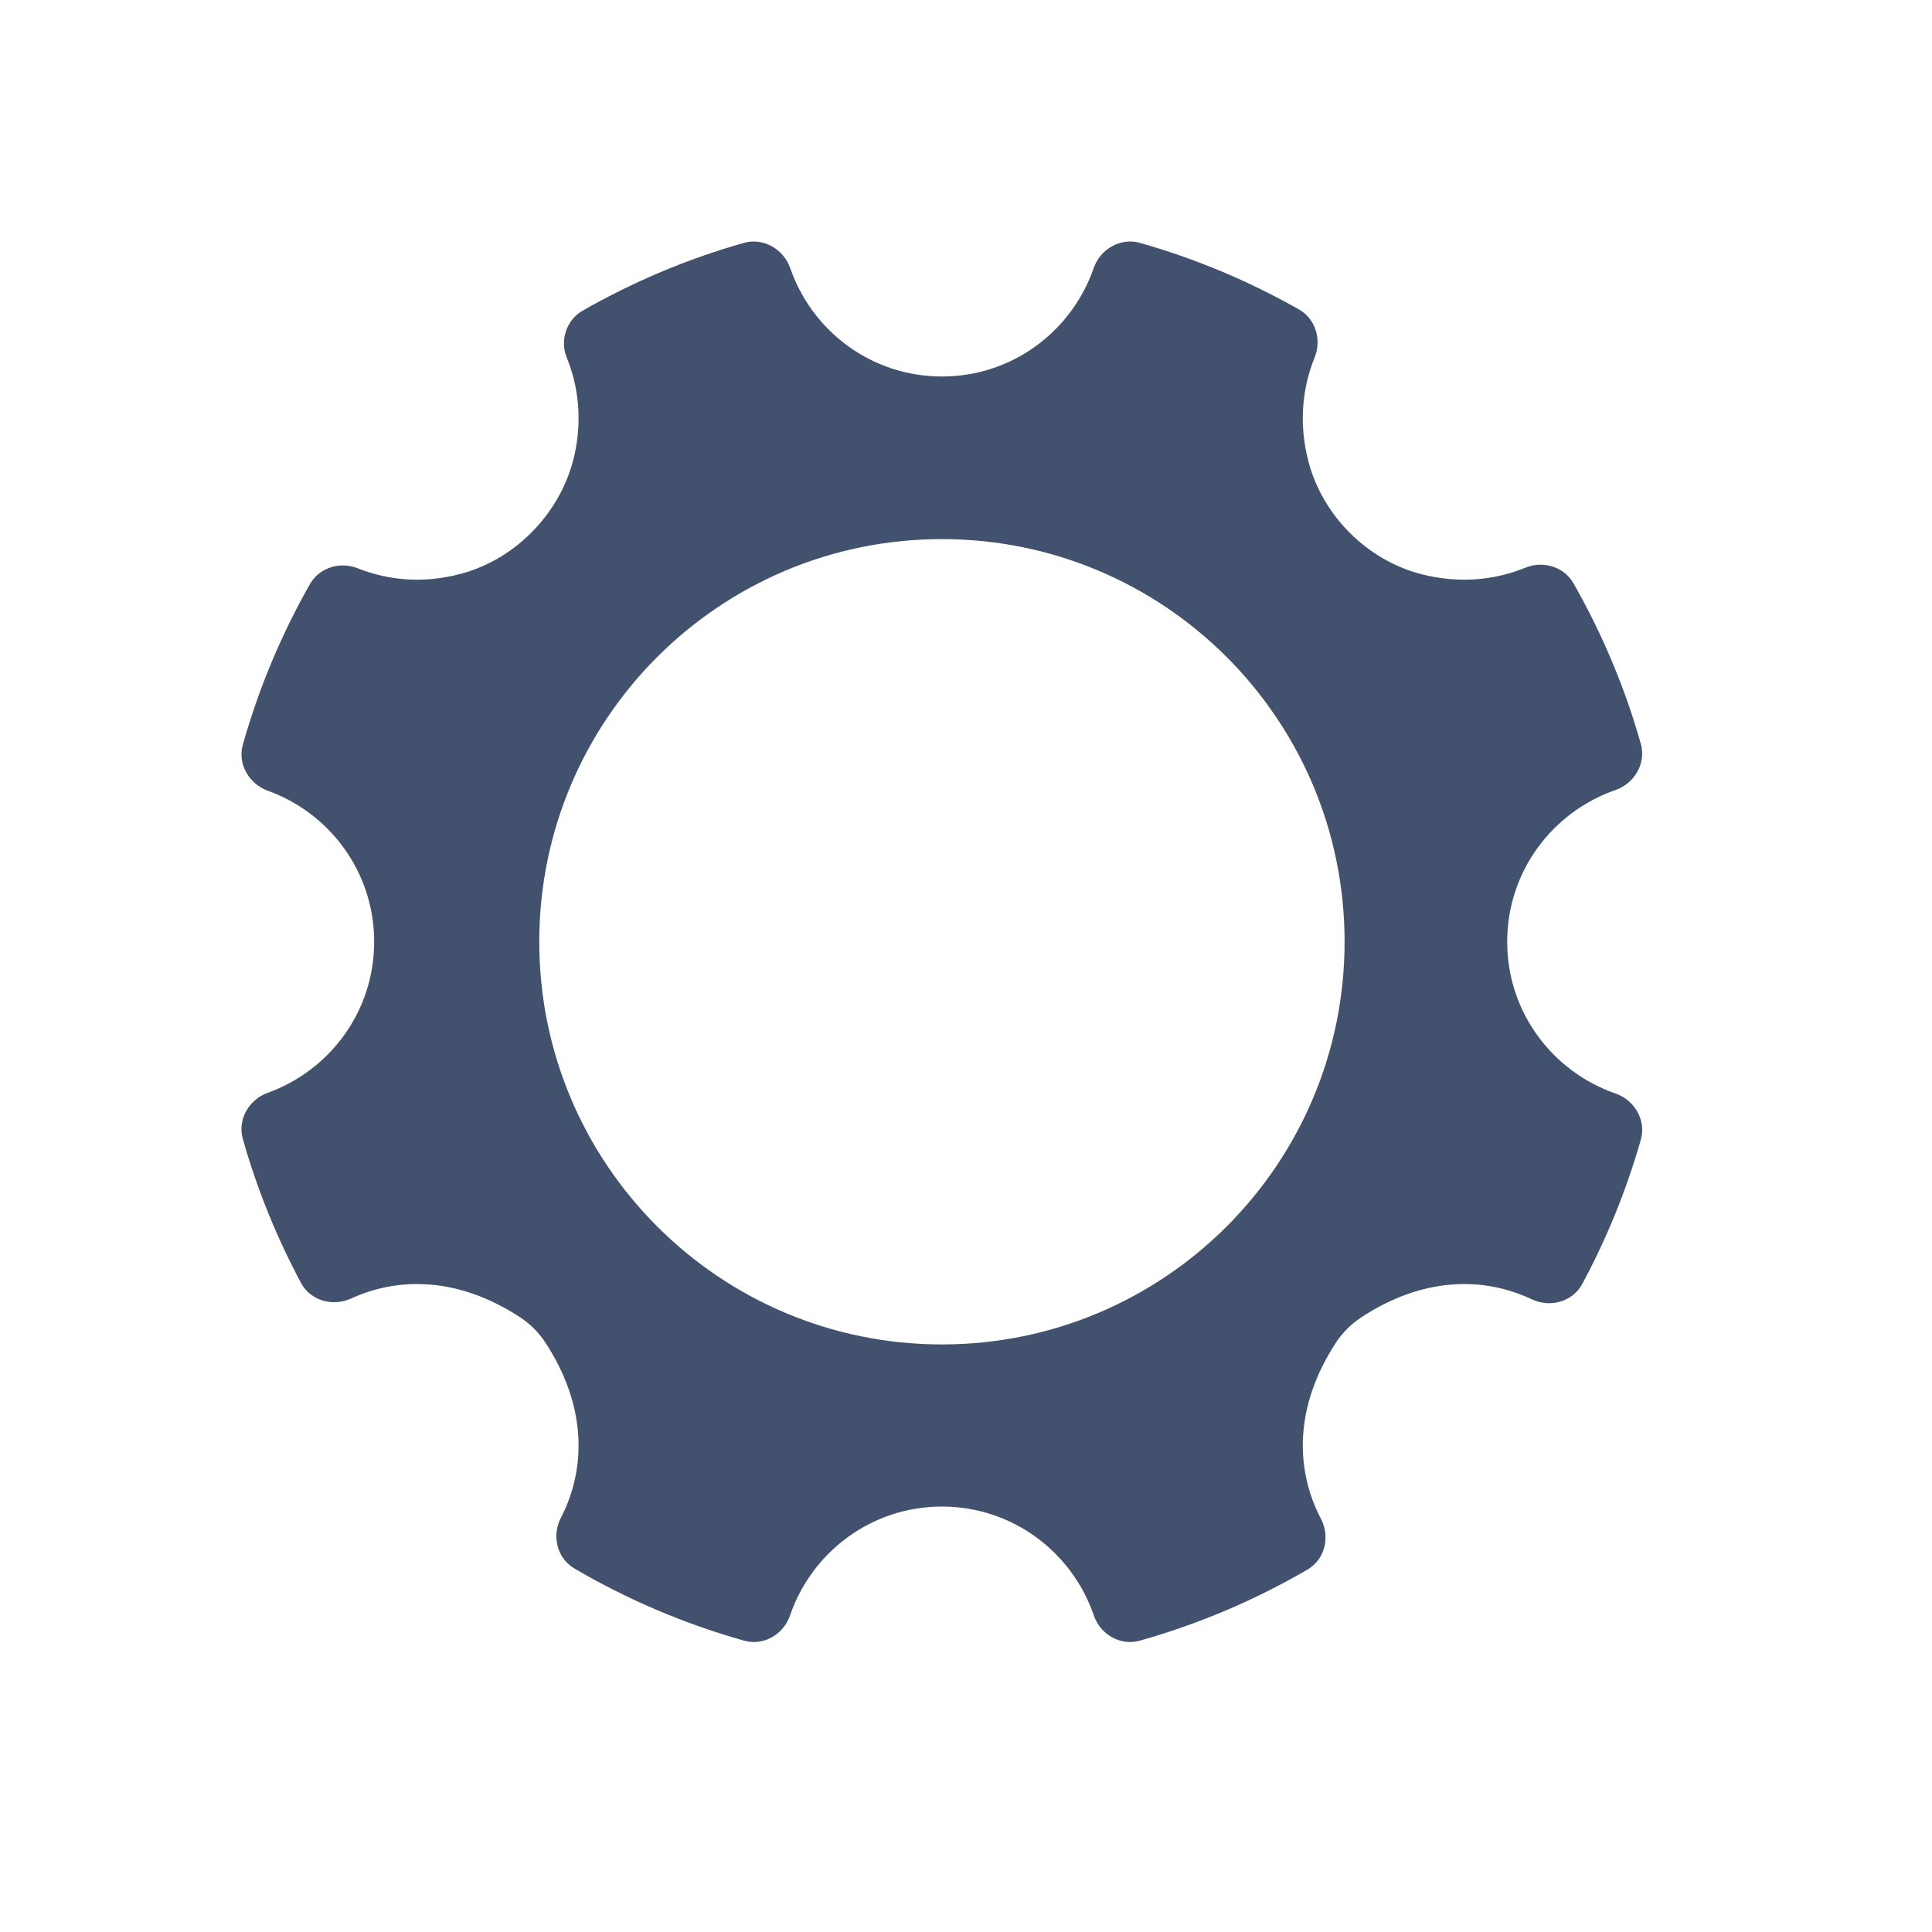
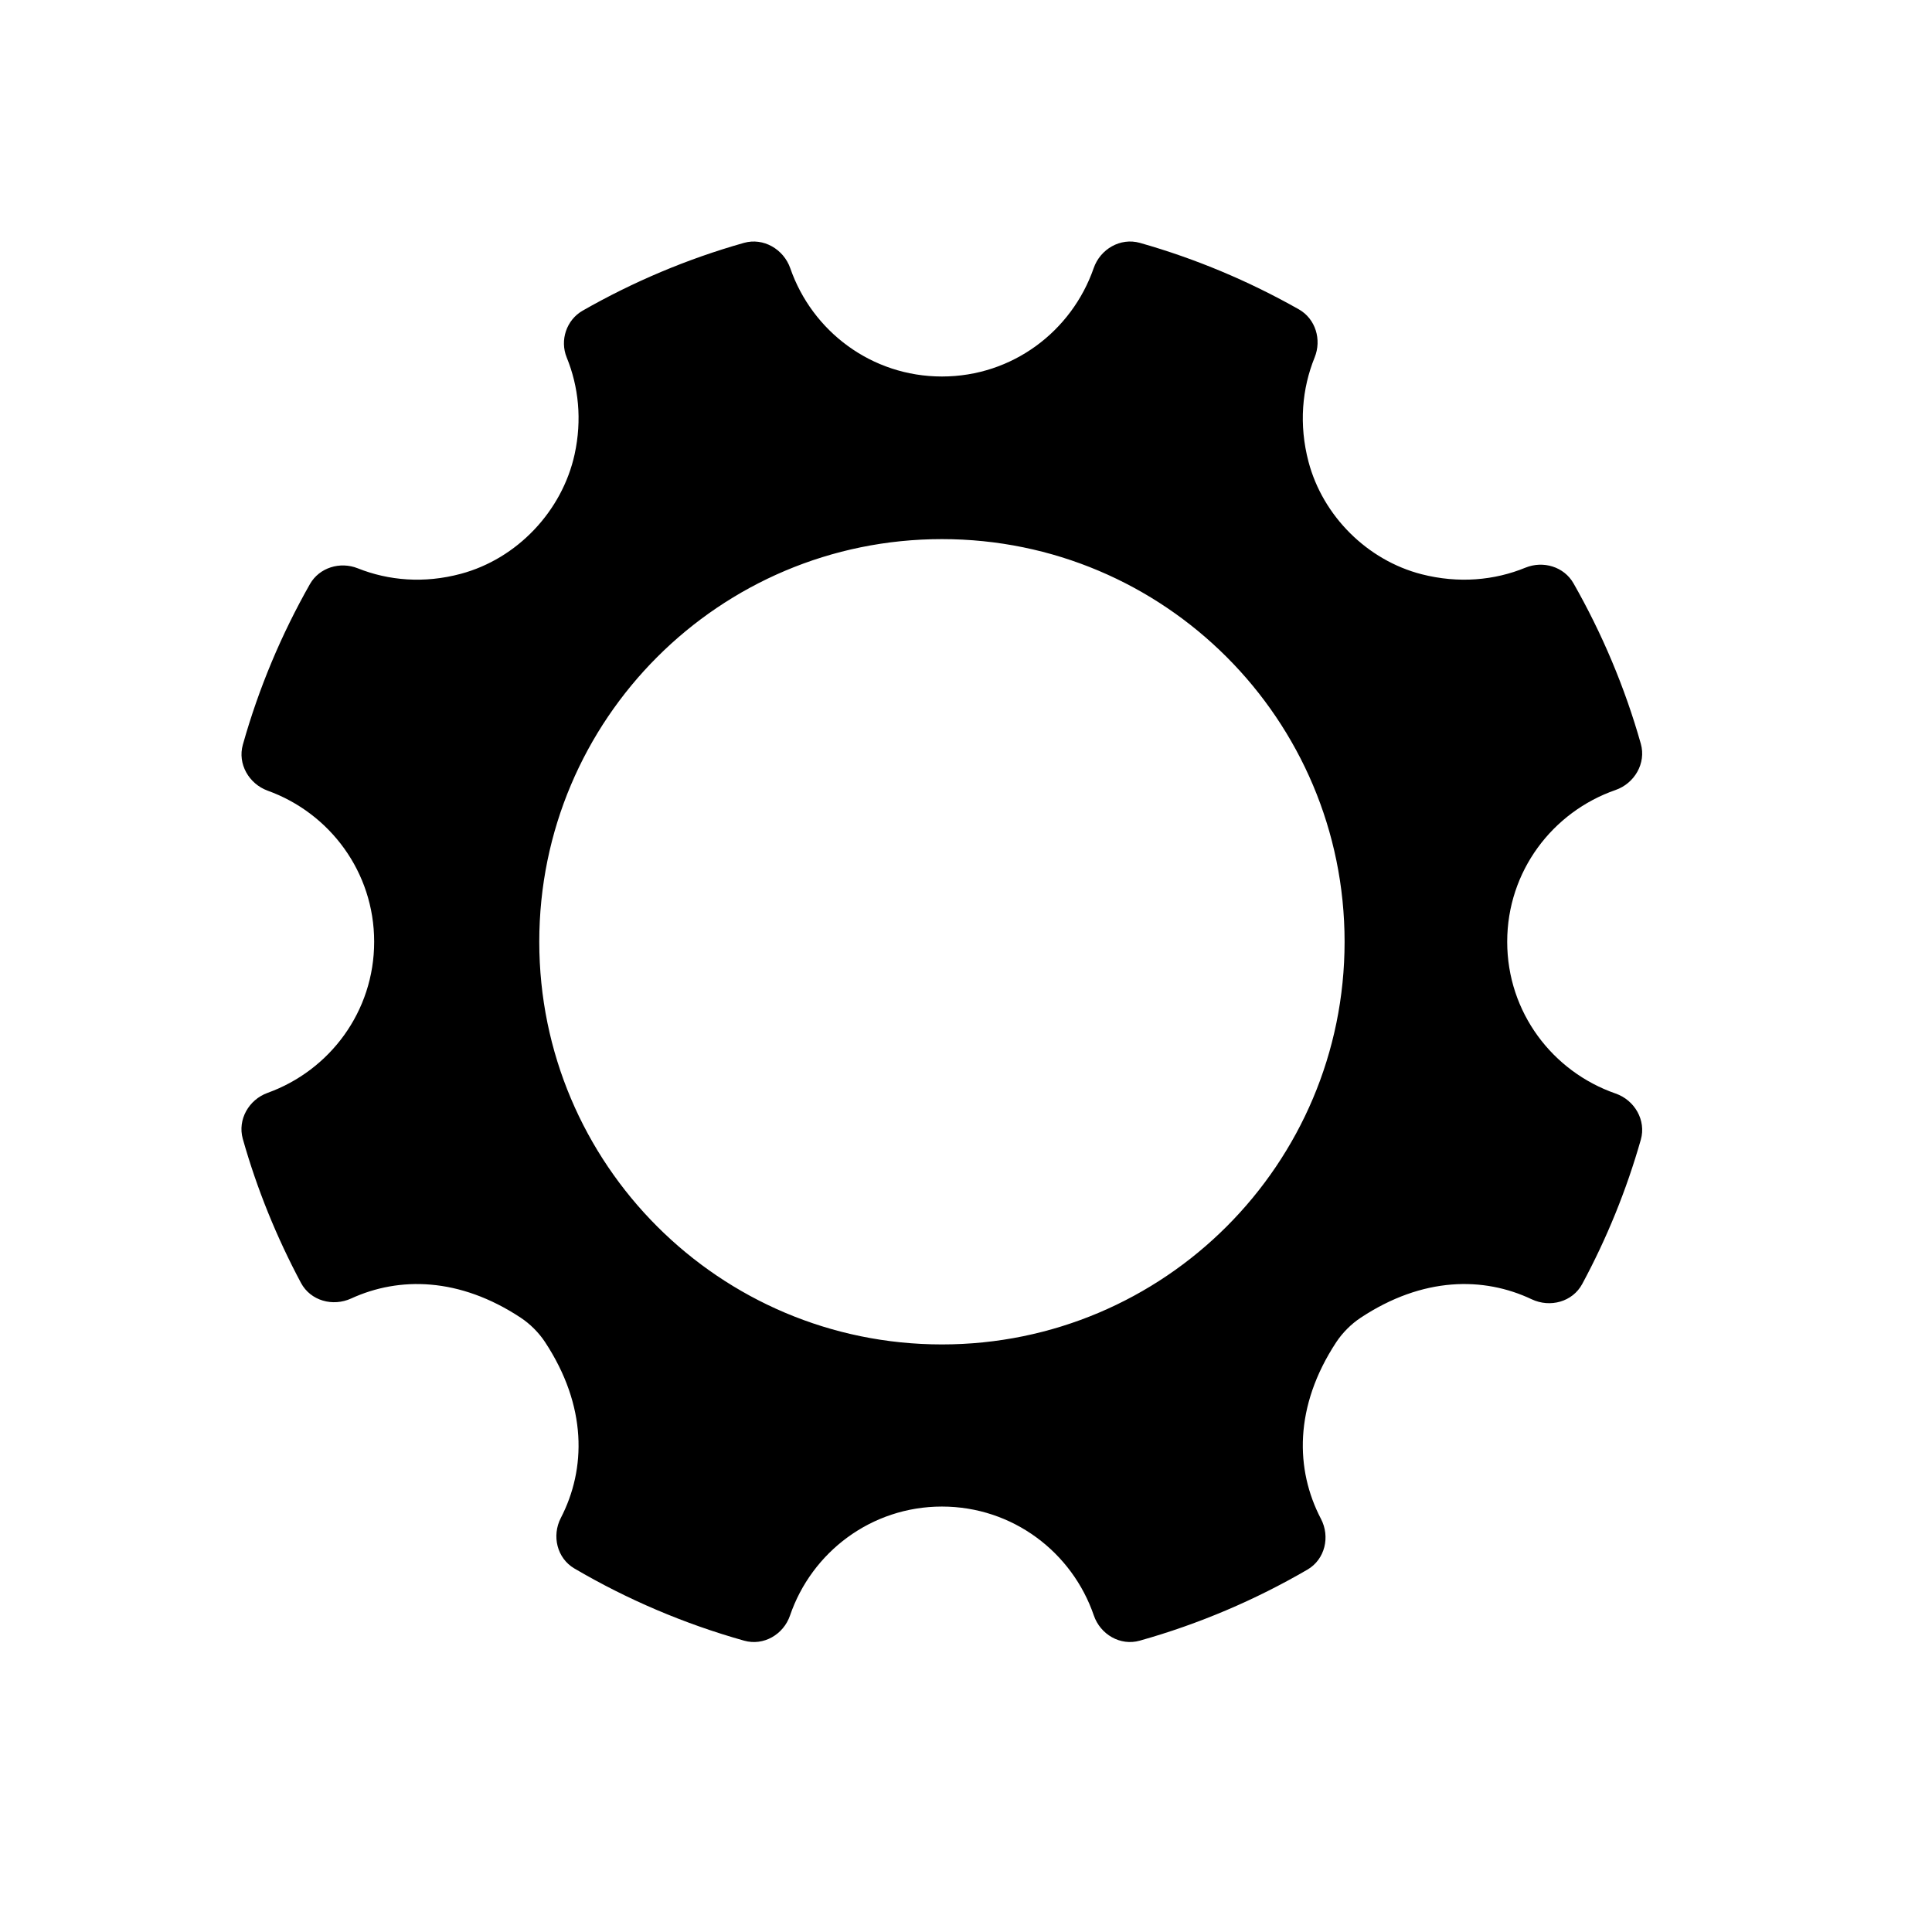
<svg xmlns="http://www.w3.org/2000/svg" width="24px" height="24px" viewBox="0 0 24 24" version="1.1">
  <defs />
  <g id="Global" stroke="none" stroke-width="1" fill="none" fill-rule="evenodd">
-     <g id="icons/settings" fill="#42526E">
+     <g id="icons/settings" fill="currentColor">
      <path d="M11.701,16.701 C8.938,16.701 6.699,14.461 6.699,11.699 C6.699,8.936 8.938,6.697 11.701,6.697 C14.464,6.697 16.703,8.936 16.703,11.699 C16.703,14.461 14.464,16.701 11.701,16.701 M20.069,13.584 C19.286,13.312 18.723,12.575 18.723,11.699 C18.723,10.823 19.286,10.086 20.068,9.814 C20.305,9.732 20.451,9.481 20.383,9.24 C20.184,8.536 19.901,7.869 19.547,7.247 C19.429,7.039 19.17,6.962 18.949,7.052 C18.564,7.21 18.119,7.251 17.658,7.133 C16.984,6.959 16.433,6.41 16.255,5.737 C16.133,5.274 16.174,4.827 16.331,4.44 C16.42,4.22 16.343,3.961 16.135,3.843 C15.518,3.494 14.856,3.214 14.16,3.017 C13.918,2.949 13.668,3.094 13.586,3.331 C13.314,4.114 12.577,4.677 11.701,4.677 C10.826,4.677 10.088,4.114 9.817,3.332 C9.734,3.095 9.483,2.949 9.242,3.017 C8.534,3.217 7.863,3.502 7.238,3.859 C7.037,3.974 6.952,4.226 7.04,4.441 C7.187,4.802 7.232,5.214 7.138,5.644 C6.983,6.35 6.424,6.941 5.725,7.128 C5.267,7.251 4.827,7.212 4.445,7.06 C4.225,6.972 3.967,7.05 3.85,7.256 C3.497,7.878 3.215,8.546 3.017,9.25 C2.949,9.489 3.092,9.737 3.325,9.822 C4.096,10.1 4.648,10.832 4.648,11.699 C4.648,12.566 4.096,13.298 3.324,13.576 C3.091,13.66 2.949,13.908 3.016,14.147 C3.193,14.774 3.438,15.373 3.739,15.937 C3.858,16.159 4.134,16.235 4.363,16.13 C4.958,15.857 5.706,15.866 6.467,16.368 C6.584,16.445 6.692,16.553 6.769,16.669 C7.296,17.468 7.281,18.249 6.967,18.856 C6.852,19.079 6.919,19.357 7.135,19.484 C7.789,19.868 8.497,20.171 9.244,20.381 C9.485,20.449 9.733,20.305 9.814,20.068 C10.083,19.282 10.823,18.715 11.701,18.715 C12.579,18.715 13.319,19.282 13.588,20.068 C13.669,20.304 13.917,20.449 14.158,20.381 C14.895,20.174 15.594,19.875 16.242,19.498 C16.46,19.371 16.526,19.09 16.409,18.867 C16.091,18.259 16.072,17.474 16.6,16.672 C16.677,16.556 16.785,16.447 16.902,16.37 C17.674,15.859 18.429,15.857 19.027,16.14 C19.256,16.248 19.535,16.173 19.655,15.95 C19.959,15.386 20.204,14.786 20.383,14.157 C20.451,13.916 20.306,13.666 20.069,13.584" id="Fill-1" />
    </g>
  </g>
</svg>
